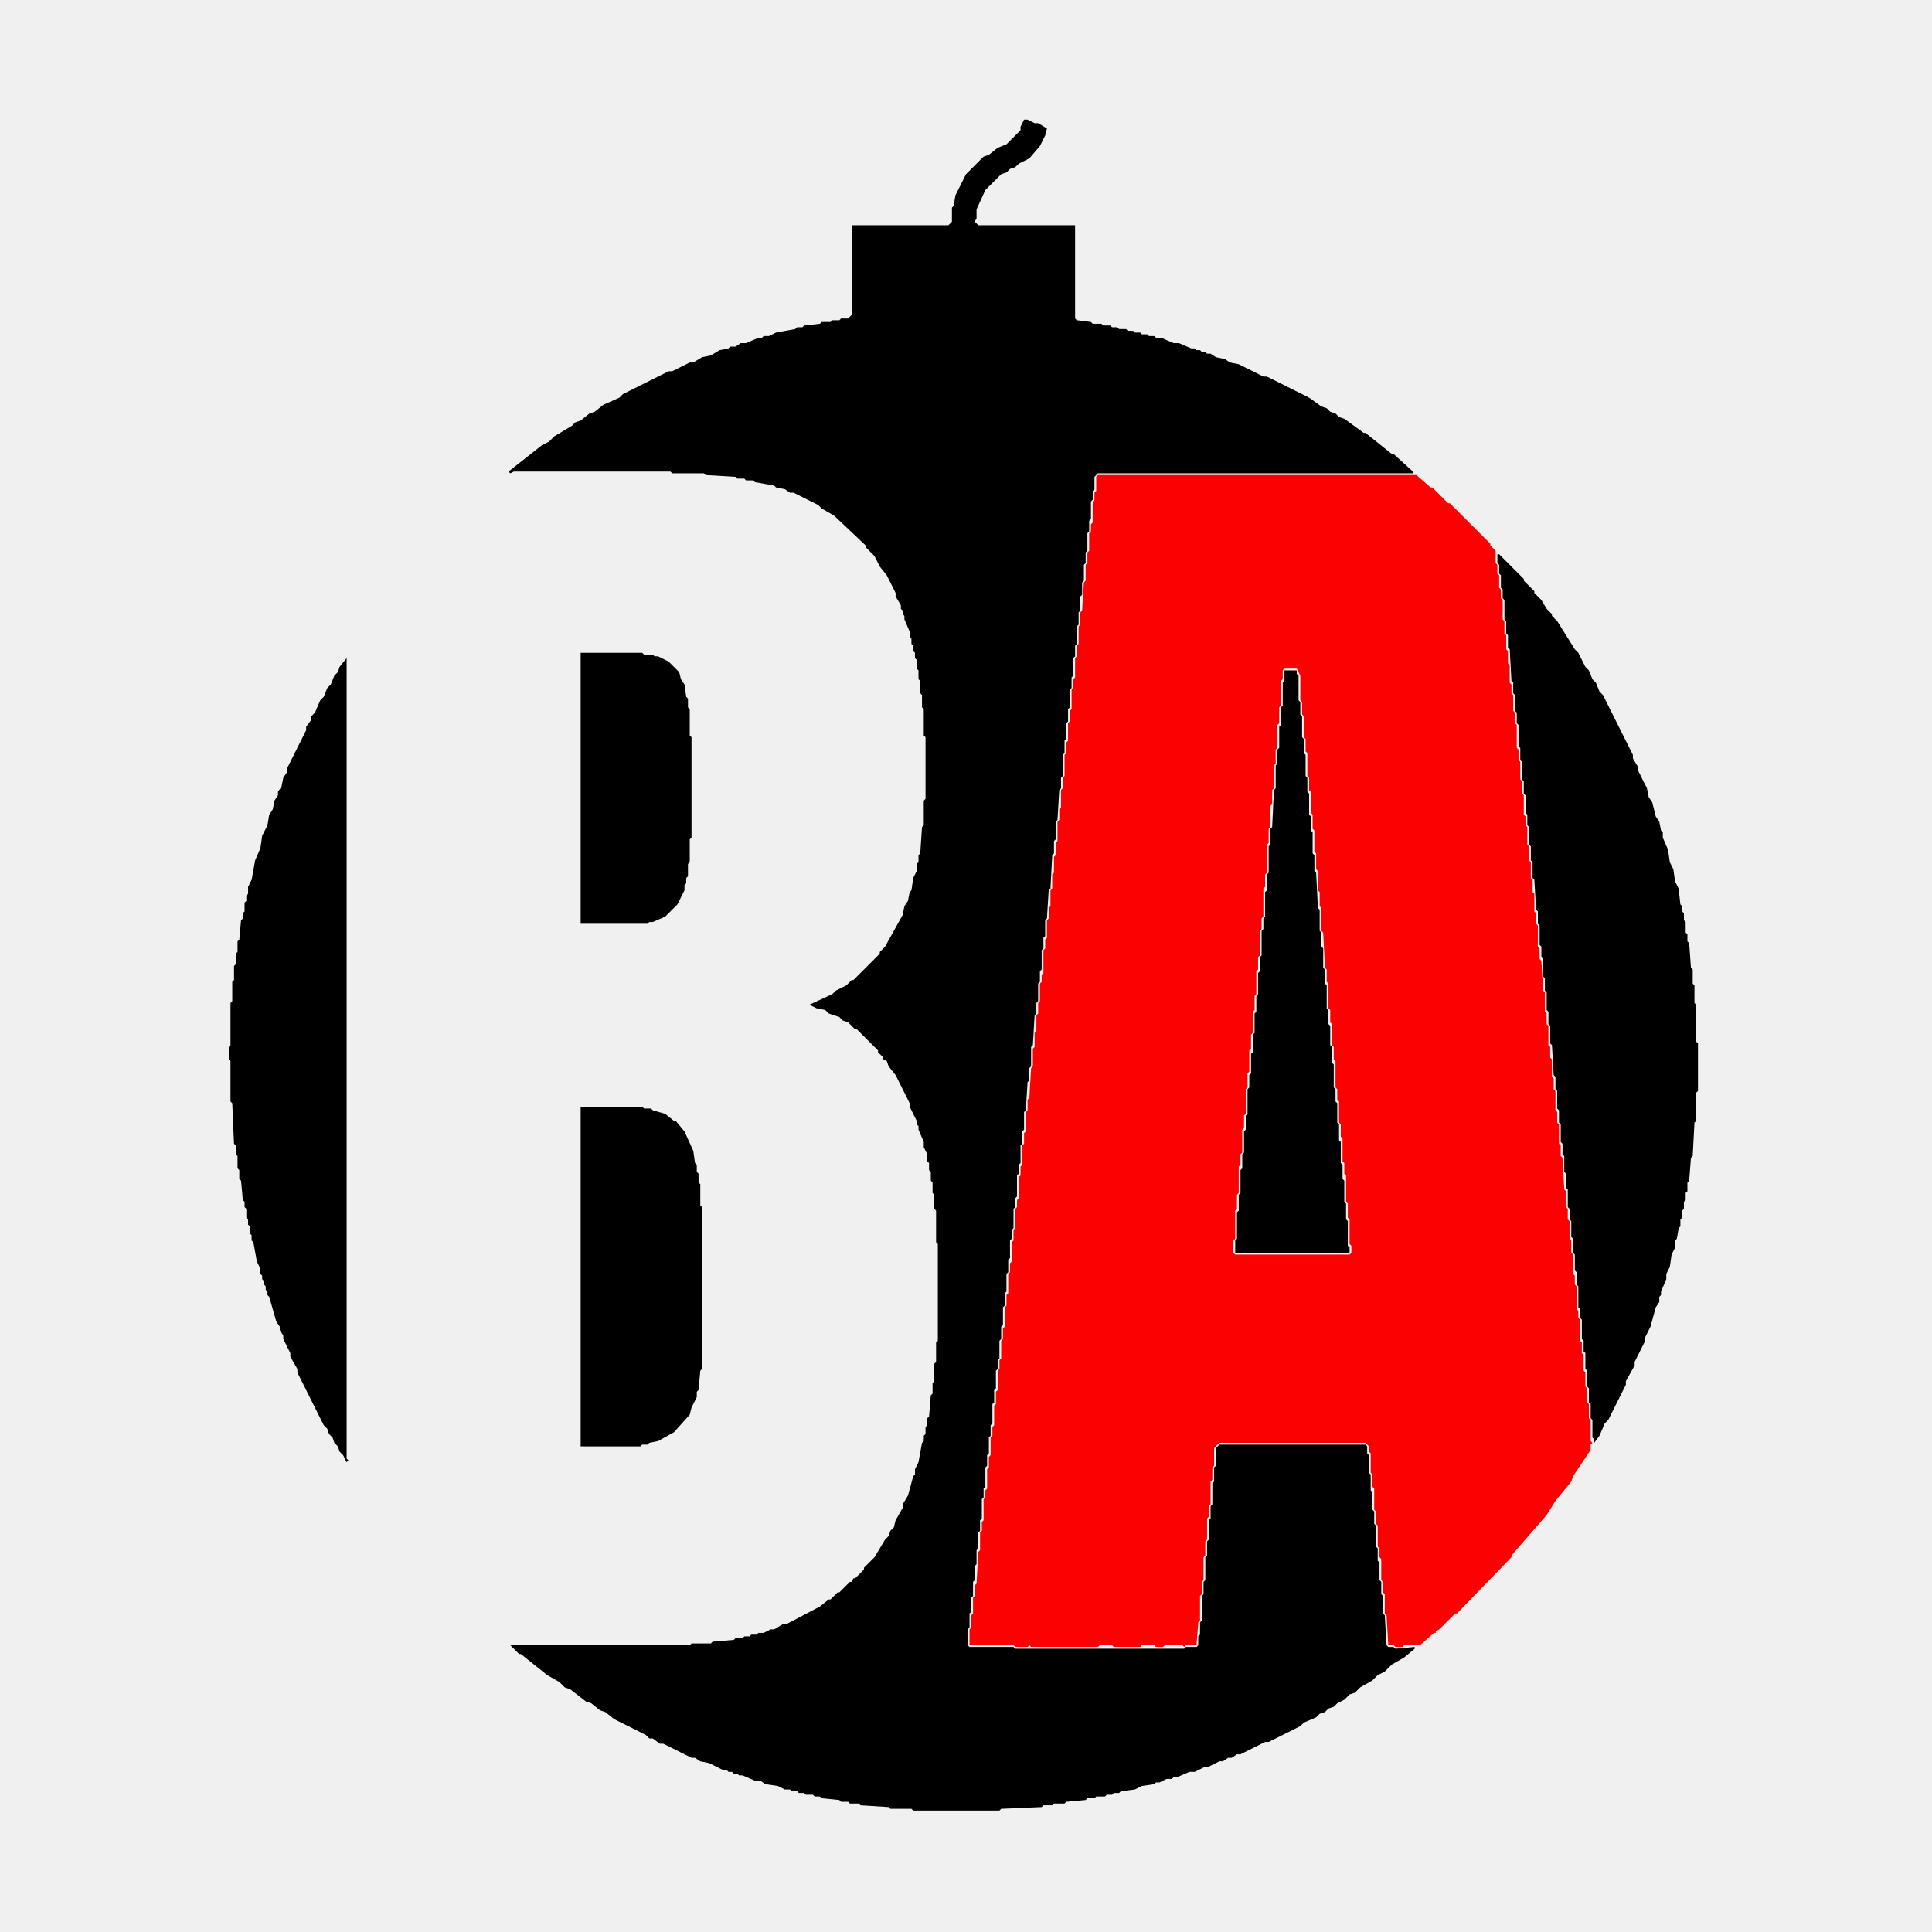
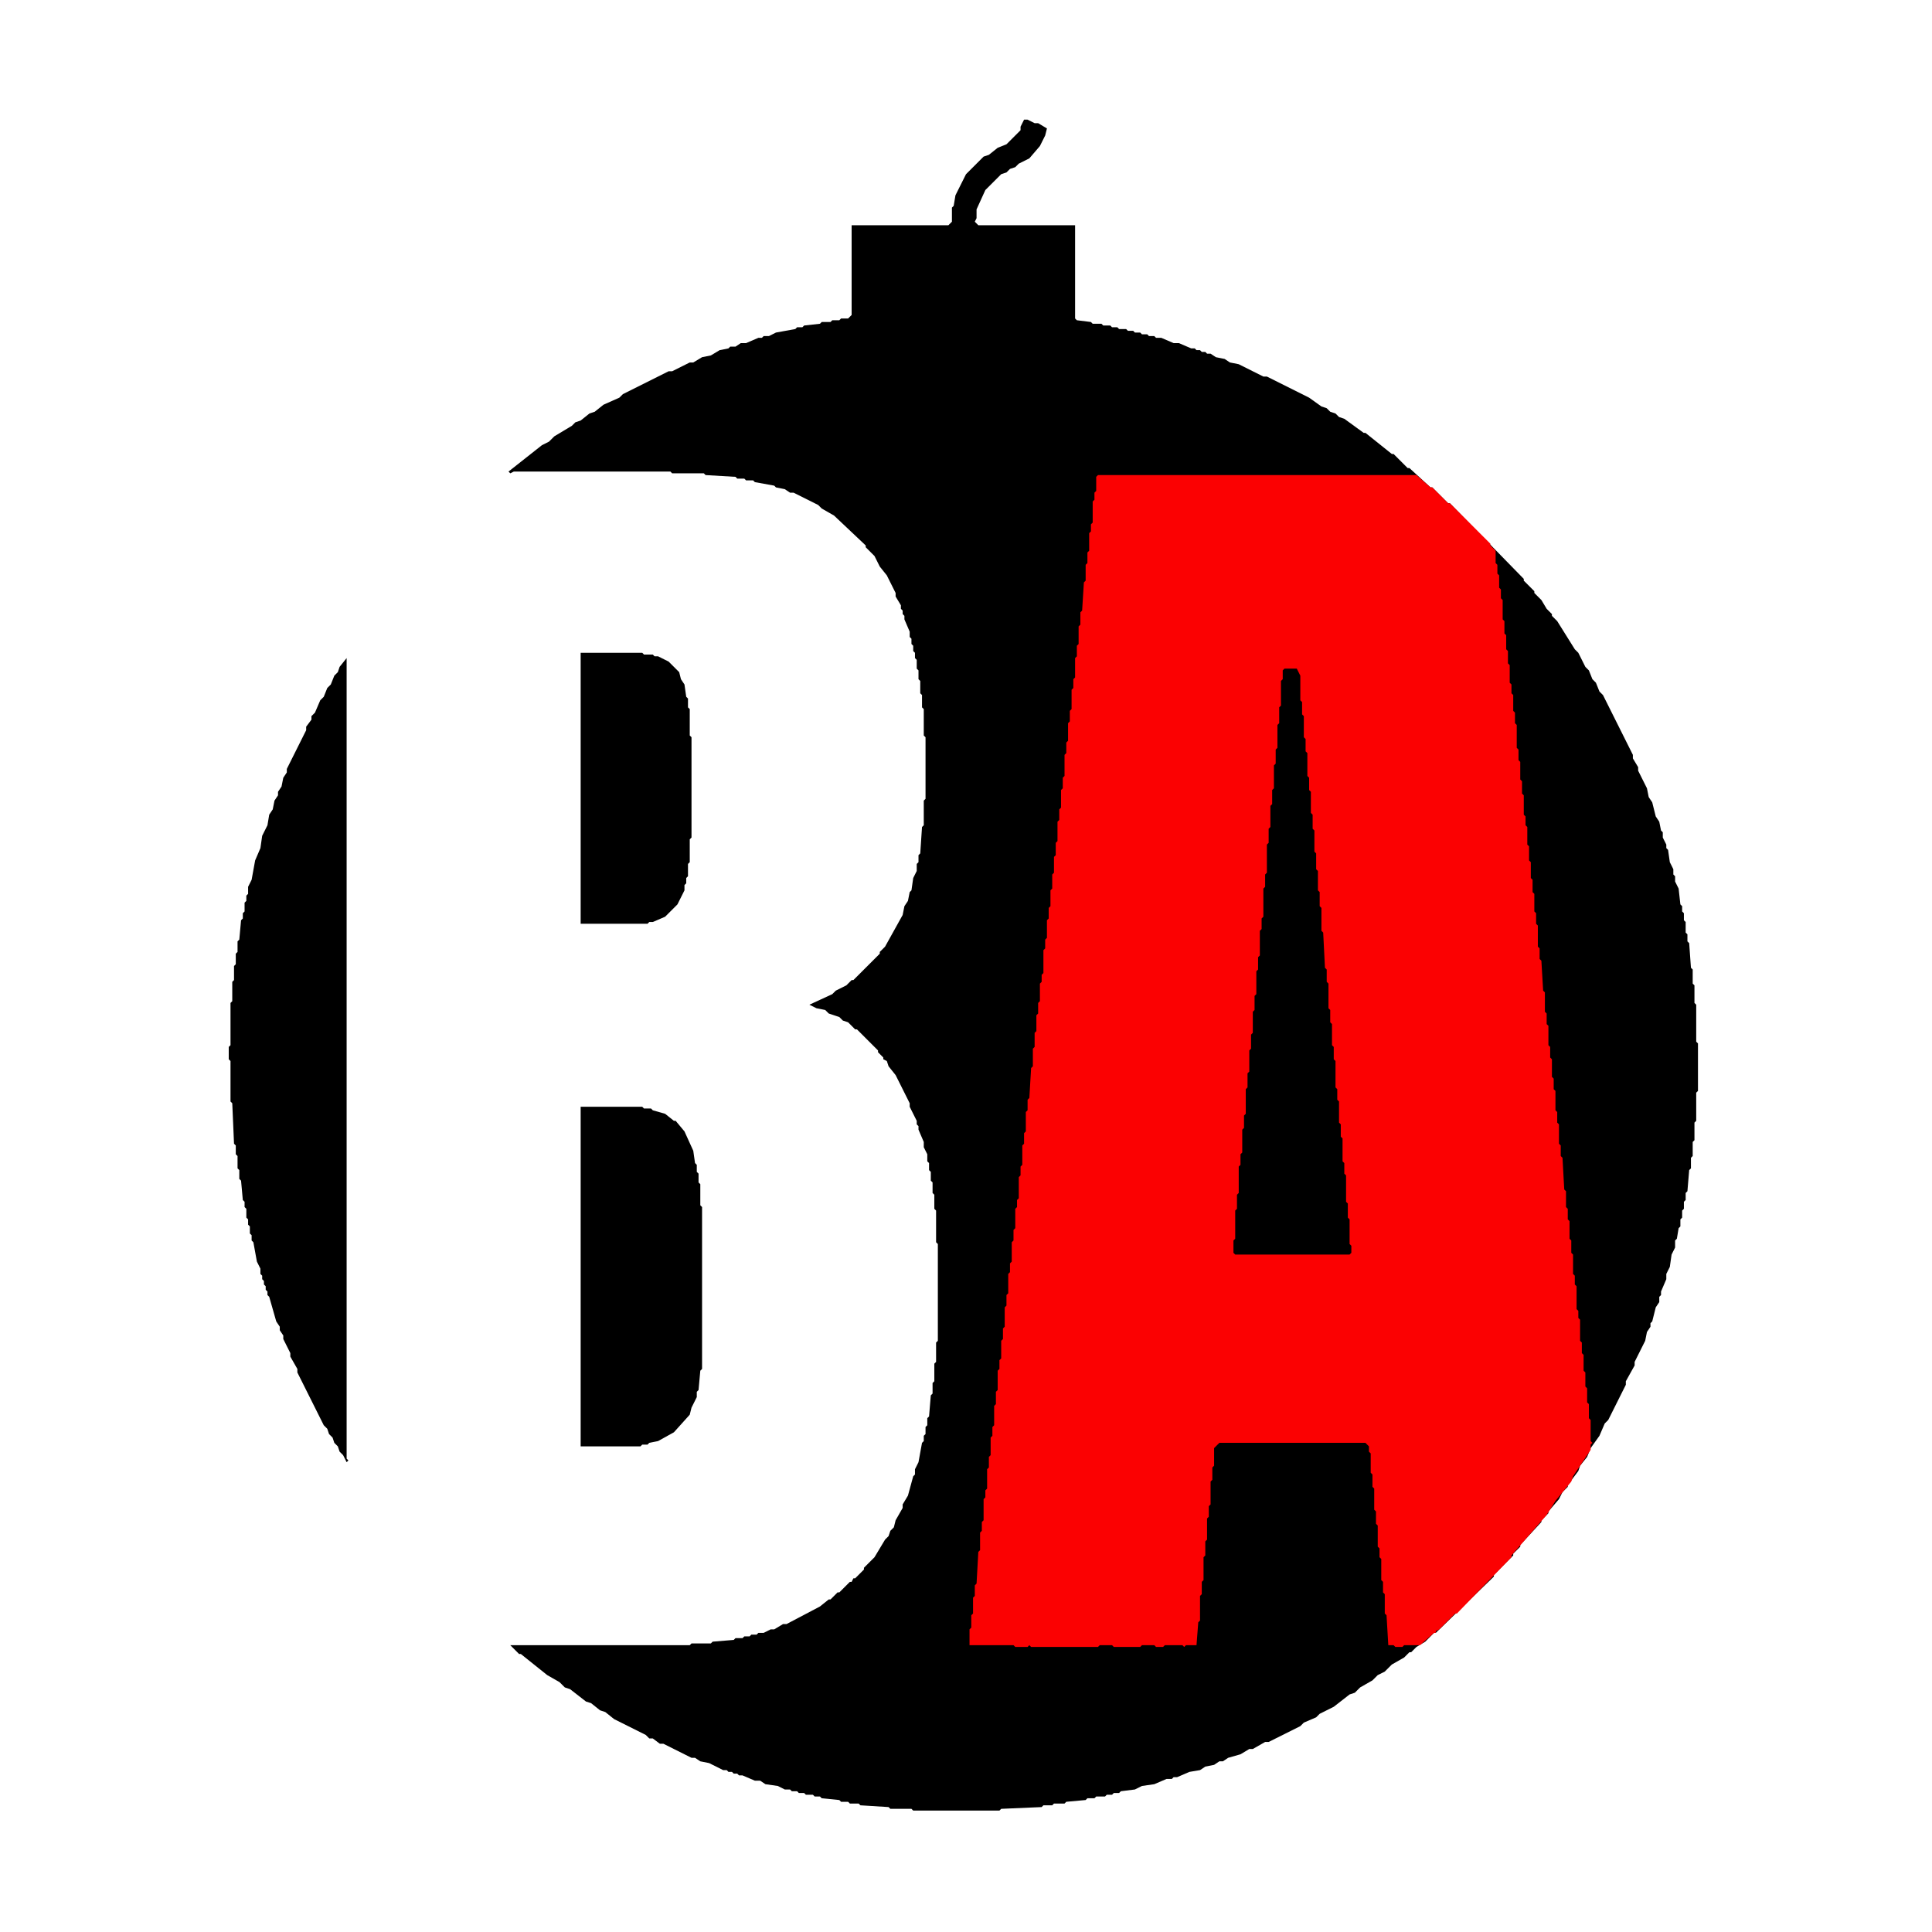
<svg xmlns="http://www.w3.org/2000/svg" viewBox="79 53 1098 1098" role="img" aria-label="BoomArt BA">
-   <style>.dark{display:none}@media (prefers-color-scheme:dark){.light{display:none}.dark{display:inline}}</style>
-   <g class="light">
-     <path d="M409,682 L409,875 L443,875 L444,874 L447,874 L448,873 L453,872 L462,867 L471,857 L472,853 L475,847 L475,844 L476,843 L477,832 L478,831 L478,739 L477,738 L477,726 L476,725 L476,720 L475,719 L475,715 L474,714 L473,707 L468,696 L463,690 L462,690 L457,686 L450,684 L449,683 L445,683 L444,682ZM809,434 L809,440 L808,441 L808,454 L807,455 L807,465 L806,466 L806,478 L805,479 L805,487 L804,488 L804,501 L803,502 L802,523 L801,524 L801,533 L800,534 L800,549 L799,550 L799,559 L798,560 L798,574 L797,575 L797,581 L796,582 L796,596 L795,597 L795,605 L794,606 L794,618 L793,619 L793,628 L792,629 L792,640 L791,641 L791,651 L790,652 L790,663 L789,664 L789,671 L788,672 L788,686 L787,687 L787,695 L786,696 L786,708 L785,709 L785,717 L784,718 L784,731 L783,732 L783,741 L782,742 L782,757 L781,758 L781,765 L846,765 L846,762 L845,761 L845,747 L844,746 L844,737 L843,736 L843,724 L842,723 L842,715 L841,714 L841,702 L840,701 L840,692 L839,691 L839,680 L838,679 L838,672 L837,671 L837,658 L836,657 L836,648 L835,647 L835,636 L834,635 L834,627 L833,626 L833,613 L832,612 L832,604 L831,603 L831,592 L830,591 L830,583 L829,582 L829,570 L828,569 L827,549 L826,548 L826,539 L825,538 L825,526 L824,525 L824,517 L823,516 L823,504 L822,503 L822,495 L821,494 L821,482 L820,481 L820,473 L819,472 L819,460 L818,459 L818,452 L817,451 L817,437 L816,436 L816,434ZM276,426 L276,427 L272,432 L271,435 L269,437 L267,442 L265,444 L263,449 L261,451 L258,458 L256,460 L256,462 L253,466 L253,468 L242,490 L242,492 L240,495 L239,500 L237,503 L237,505 L235,508 L234,513 L232,516 L231,522 L228,528 L227,535 L224,542 L222,553 L220,557 L220,561 L219,562 L219,565 L218,566 L218,571 L217,572 L217,575 L216,576 L215,587 L214,588 L214,594 L213,595 L213,601 L212,602 L212,610 L211,611 L211,622 L210,623 L210,647 L209,648 L209,655 L210,656 L210,679 L211,680 L212,703 L213,704 L213,709 L214,710 L214,717 L215,718 L215,723 L216,724 L217,735 L218,736 L218,739 L219,740 L219,745 L220,746 L220,749 L221,750 L221,754 L222,755 L222,758 L223,759 L225,770 L227,774 L227,777 L228,778 L228,780 L229,781 L229,783 L230,784 L230,786 L231,787 L231,789 L232,790 L236,804 L238,807 L238,809 L240,812 L240,814 L244,822 L244,824 L248,831 L248,833 L263,863 L265,865 L266,868 L268,870 L269,873 L271,875 L272,878 L274,880 L276,884 L277,883 L276,882ZM409,424 L409,578 L447,578 L448,577 L450,577 L457,574 L464,567 L468,559 L468,556 L469,555 L469,552 L470,551 L470,544 L471,543 L471,530 L472,529 L472,472 L471,471 L471,456 L470,455 L470,450 L469,449 L468,442 L466,439 L465,435 L459,429 L453,426 L451,426 L450,425 L445,425 L444,424ZM930,368 L930,373 L931,374 L931,379 L932,380 L932,387 L933,388 L933,393 L934,394 L934,405 L935,406 L935,413 L936,414 L936,421 L937,422 L938,440 L939,441 L939,447 L940,448 L940,457 L941,458 L941,464 L942,465 L942,477 L943,478 L943,485 L944,486 L944,496 L945,497 L945,504 L946,505 L946,515 L947,516 L947,522 L948,523 L948,533 L949,534 L949,542 L950,543 L950,552 L951,553 L952,570 L953,571 L953,578 L954,579 L954,590 L955,591 L955,597 L956,598 L956,608 L957,609 L957,616 L958,617 L958,627 L959,628 L959,635 L960,636 L960,646 L961,647 L962,664 L963,665 L963,672 L964,673 L964,683 L965,684 L965,691 L966,692 L966,702 L967,703 L967,709 L968,710 L968,719 L969,720 L969,728 L970,729 L970,739 L971,740 L971,746 L972,747 L972,756 L973,757 L973,765 L974,766 L974,775 L975,776 L975,783 L976,784 L976,796 L977,797 L977,802 L978,803 L978,814 L979,815 L979,821 L980,822 L980,831 L981,832 L981,841 L982,842 L982,850 L983,851 L983,859 L984,860 L984,870 L985,871 L985,873 L988,869 L991,862 L993,860 L1003,840 L1003,838 L1008,829 L1008,827 L1014,815 L1014,813 L1017,807 L1020,796 L1022,793 L1022,790 L1023,789 L1023,787 L1026,780 L1026,777 L1028,773 L1029,766 L1031,762 L1031,758 L1032,757 L1033,751 L1034,750 L1034,746 L1035,745 L1035,741 L1036,740 L1036,736 L1037,735 L1037,731 L1038,730 L1038,725 L1039,724 L1040,711 L1041,710 L1042,691 L1043,690 L1043,674 L1044,673 L1044,646 L1043,645 L1043,624 L1042,623 L1042,613 L1041,612 L1041,604 L1040,603 L1039,589 L1038,588 L1038,584 L1037,583 L1037,577 L1036,576 L1036,572 L1035,571 L1035,568 L1034,567 L1033,558 L1031,554 L1030,547 L1028,543 L1027,536 L1024,529 L1024,526 L1023,525 L1022,520 L1020,517 L1018,509 L1016,506 L1015,501 L1010,491 L1010,489 L1007,484 L1007,482 L990,448 L988,446 L986,441 L984,439 L982,434 L980,432 L976,424 L974,422 L964,406 L961,403 L961,402 L958,399 L955,394 L951,390 L951,389 L945,383 L945,382 L931,368ZM663,121 L661,121 L659,125 L659,127 L651,135 L646,137 L641,141 L638,142 L628,152 L622,164 L621,170 L620,171 L620,179 L618,181 L563,181 L563,232 L561,234 L557,234 L556,235 L552,235 L551,236 L546,236 L545,237 L536,238 L535,239 L532,239 L531,240 L520,242 L516,244 L513,244 L512,245 L510,245 L503,248 L500,248 L497,250 L494,250 L493,251 L488,252 L483,255 L478,256 L473,259 L471,259 L461,264 L459,264 L433,277 L431,279 L422,283 L417,287 L414,288 L409,292 L406,293 L404,295 L394,301 L391,304 L387,306 L368,321 L369,322 L371,321 L460,321 L461,322 L479,322 L480,323 L497,324 L498,325 L502,325 L503,326 L507,326 L508,327 L519,329 L520,330 L525,331 L528,333 L530,333 L544,340 L546,342 L553,346 L571,363 L571,364 L576,369 L579,375 L583,380 L588,390 L588,392 L591,397 L591,399 L592,400 L592,402 L593,403 L593,405 L596,412 L596,415 L597,416 L597,419 L598,420 L598,423 L599,424 L599,427 L600,428 L600,433 L601,434 L601,439 L602,440 L602,447 L603,448 L603,455 L604,456 L604,471 L605,472 L605,507 L604,508 L604,522 L603,523 L602,538 L601,539 L601,543 L600,544 L600,548 L598,552 L597,559 L596,560 L595,565 L593,568 L592,573 L582,591 L579,594 L579,595 L564,610 L563,610 L560,613 L554,616 L552,618 L539,624 L543,626 L548,627 L550,629 L556,631 L558,633 L561,634 L565,638 L566,638 L578,650 L578,651 L581,654 L581,655 L583,656 L584,659 L588,664 L596,680 L596,682 L600,690 L600,692 L601,693 L601,695 L604,702 L604,705 L606,709 L606,713 L607,714 L607,718 L608,719 L608,724 L609,725 L609,731 L610,732 L610,740 L611,741 L611,759 L612,760 L612,815 L611,816 L611,827 L610,828 L610,838 L609,839 L609,845 L608,846 L607,858 L606,859 L606,863 L605,864 L605,868 L604,869 L604,872 L603,873 L601,884 L599,888 L599,891 L598,892 L595,903 L592,908 L592,910 L588,917 L587,921 L585,923 L584,926 L582,928 L576,938 L570,944 L570,945 L565,950 L564,950 L563,952 L562,952 L556,958 L555,958 L551,962 L550,962 L545,966 L526,976 L524,976 L519,979 L517,979 L513,981 L510,981 L509,982 L506,982 L505,983 L502,983 L501,984 L497,984 L496,985 L484,986 L483,987 L472,987 L471,988 L369,988 L374,993 L375,993 L390,1005 L397,1009 L400,1012 L403,1013 L412,1020 L415,1021 L420,1025 L423,1026 L428,1030 L446,1039 L448,1041 L450,1041 L454,1044 L456,1044 L472,1052 L474,1052 L477,1054 L482,1055 L490,1059 L492,1059 L493,1060 L495,1060 L496,1061 L498,1061 L499,1062 L501,1062 L508,1065 L511,1065 L514,1067 L521,1068 L525,1070 L528,1070 L529,1071 L532,1071 L533,1072 L536,1072 L537,1073 L541,1073 L542,1074 L545,1074 L546,1075 L556,1076 L557,1077 L561,1077 L562,1078 L567,1078 L568,1079 L584,1080 L585,1081 L597,1081 L598,1082 L647,1082 L648,1081 L671,1080 L672,1079 L677,1079 L678,1078 L684,1078 L685,1077 L696,1076 L697,1075 L701,1075 L702,1074 L707,1074 L708,1073 L711,1073 L712,1072 L715,1072 L716,1071 L724,1070 L728,1068 L735,1067 L736,1066 L738,1066 L742,1064 L745,1064 L746,1063 L748,1063 L755,1060 L758,1060 L764,1057 L766,1057 L772,1054 L774,1054 L777,1052 L779,1052 L782,1050 L784,1050 L798,1043 L800,1043 L818,1034 L820,1032 L827,1029 L829,1027 L832,1026 L834,1024 L837,1023 L839,1021 L843,1019 L846,1016 L849,1015 L852,1012 L859,1008 L862,1005 L866,1003 L870,999 L877,995 L883,990 L883,989 L872,990 L871,989 L868,989 L867,988 L866,971 L865,970 L865,960 L864,959 L864,952 L863,951 L863,941 L862,940 L862,933 L861,932 L861,920 L860,919 L860,912 L859,911 L859,901 L858,900 L858,891 L857,890 L857,880 L856,879 L856,875 L855,874 L772,874 L770,876 L770,886 L769,887 L769,895 L768,896 L768,908 L767,909 L767,916 L766,917 L766,928 L765,929 L765,937 L764,938 L764,951 L763,952 L763,959 L762,960 L762,974 L761,975 L761,982 L760,983 L760,988 L759,989 L753,989 L752,990 L656,990 L655,989 L630,989 L629,988 L629,979 L630,978 L630,970 L631,969 L631,961 L632,960 L632,952 L633,951 L633,943 L634,942 L634,934 L635,933 L635,924 L636,923 L636,917 L637,916 L637,905 L638,904 L638,899 L639,898 L639,887 L640,886 L640,880 L641,879 L641,870 L642,869 L642,863 L643,862 L643,851 L644,850 L644,843 L645,842 L645,832 L646,831 L646,826 L647,825 L647,815 L648,814 L648,807 L649,806 L649,796 L650,795 L650,788 L651,787 L651,777 L652,776 L652,769 L653,768 L653,758 L654,757 L654,752 L655,751 L655,740 L656,739 L656,734 L657,733 L657,721 L658,720 L658,715 L659,714 L659,704 L660,703 L660,696 L661,695 L661,685 L662,684 L663,668 L664,667 L664,660 L665,659 L665,648 L666,647 L667,630 L668,629 L668,623 L669,622 L669,612 L670,611 L670,605 L671,604 L671,593 L672,592 L672,586 L673,585 L673,576 L674,575 L675,559 L676,558 L677,539 L678,538 L678,531 L679,530 L679,520 L680,519 L681,502 L682,501 L682,495 L683,494 L683,482 L684,481 L684,474 L685,473 L685,464 L686,463 L686,456 L687,455 L687,445 L688,444 L688,438 L689,437 L689,427 L690,426 L690,420 L691,419 L691,409 L692,408 L692,401 L693,400 L693,392 L694,391 L694,384 L695,383 L695,374 L696,373 L696,367 L697,366 L697,356 L698,355 L698,349 L699,348 L699,338 L700,337 L700,332 L701,331 L701,324 L703,322 L882,322 L882,321 L871,311 L870,311 L855,299 L854,299 L843,291 L840,290 L838,288 L835,287 L833,285 L830,284 L823,279 L799,267 L797,267 L783,260 L778,259 L775,257 L770,256 L767,254 L765,254 L764,253 L762,253 L761,252 L759,252 L758,251 L756,251 L749,248 L746,248 L739,245 L736,245 L735,244 L732,244 L731,243 L728,243 L727,242 L724,242 L723,241 L720,241 L719,240 L715,240 L714,239 L711,239 L710,238 L706,238 L705,237 L700,237 L699,236 L691,235 L690,234 L690,181 L635,181 L633,179 L634,177 L634,172 L639,161 L648,152 L651,151 L653,149 L656,148 L658,146 L664,143 L670,136 L673,130 L674,126 L669,123 L667,123Z" fill="#000" fill-rule="evenodd" />
-     <path d="M703,323 L702,324 L702,332 L701,333 L701,337 L700,338 L700,350 L699,351 L699,355 L698,356 L698,366 L697,367 L697,373 L696,374 L696,383 L695,384 L694,400 L693,401 L693,408 L692,409 L692,419 L691,420 L691,426 L690,427 L690,438 L689,439 L689,444 L688,445 L688,456 L687,457 L687,463 L686,464 L686,474 L685,475 L685,481 L684,482 L684,494 L683,495 L683,501 L682,502 L682,512 L681,513 L681,519 L680,520 L680,531 L679,532 L679,539 L678,540 L678,549 L677,550 L677,558 L676,559 L676,568 L675,569 L675,575 L674,576 L674,586 L673,587 L673,592 L672,593 L672,606 L671,607 L671,611 L670,612 L670,622 L669,623 L669,629 L668,630 L668,639 L667,640 L667,648 L666,649 L666,659 L665,660 L664,677 L663,678 L663,684 L662,685 L662,696 L661,697 L661,703 L660,704 L660,715 L659,716 L659,721 L658,722 L658,734 L657,735 L657,739 L656,740 L656,751 L655,752 L655,758 L654,759 L654,770 L653,771 L653,776 L652,777 L652,788 L651,789 L651,795 L650,796 L650,807 L649,808 L649,814 L648,815 L648,825 L647,826 L647,831 L646,832 L646,843 L645,844 L645,851 L644,852 L644,863 L643,864 L643,869 L642,870 L642,880 L641,881 L641,887 L640,888 L640,899 L639,900 L639,904 L638,905 L638,917 L637,918 L637,923 L636,924 L636,934 L635,935 L634,953 L633,954 L633,960 L632,961 L632,970 L631,971 L631,978 L630,979 L630,988 L655,988 L656,989 L663,989 L664,988 L665,989 L703,989 L704,988 L711,988 L712,989 L727,989 L728,988 L735,988 L736,989 L740,989 L741,988 L751,988 L752,989 L753,988 L759,988 L760,975 L761,974 L761,960 L762,959 L762,952 L763,951 L763,938 L764,937 L764,929 L765,928 L765,916 L766,915 L766,909 L767,908 L767,895 L768,894 L768,887 L769,886 L769,876 L772,873 L855,873 L857,875 L857,878 L858,879 L858,890 L859,891 L859,898 L860,899 L860,911 L861,912 L861,919 L862,920 L862,932 L863,933 L863,938 L864,939 L864,951 L865,952 L865,958 L866,959 L866,970 L867,971 L868,988 L871,988 L872,989 L876,989 L877,988 L886,988 L894,981 L895,981 L895,980 L897,979 L906,970 L907,970 L938,938 L938,937 L958,914 L963,906 L972,895 L973,892 L983,877 L983,874 L984,873 L983,872 L983,860 L982,859 L982,851 L981,850 L981,842 L980,841 L980,833 L979,832 L979,823 L978,822 L978,816 L977,815 L977,803 L976,802 L976,798 L975,797 L975,784 L974,783 L974,778 L973,777 L973,766 L972,765 L972,758 L971,757 L971,747 L970,746 L970,740 L969,739 L969,730 L968,729 L967,711 L966,710 L966,704 L965,703 L965,692 L964,691 L964,685 L963,684 L963,673 L962,672 L962,666 L961,665 L961,655 L960,654 L960,648 L959,647 L959,636 L958,635 L958,629 L957,628 L957,617 L956,616 L955,599 L954,598 L954,592 L953,591 L953,579 L952,578 L952,572 L951,571 L951,561 L950,560 L950,553 L949,552 L949,543 L948,542 L948,534 L947,533 L947,523 L946,522 L946,517 L945,516 L945,505 L944,504 L944,497 L943,496 L943,486 L942,485 L942,479 L941,478 L941,465 L940,464 L940,458 L939,457 L939,448 L938,447 L938,442 L937,441 L937,431 L936,430 L936,423 L935,422 L935,414 L934,413 L934,406 L933,405 L933,394 L932,393 L932,388 L931,387 L931,380 L930,379 L930,374 L929,373 L929,366 L926,363 L926,362 L903,339 L902,339 L893,330 L892,330 L884,323ZM809,433 L816,433 L818,437 L818,451 L819,452 L819,459 L820,460 L820,472 L821,473 L821,480 L822,481 L822,494 L823,495 L823,502 L824,503 L824,515 L825,516 L825,524 L826,525 L826,537 L827,538 L827,547 L828,548 L828,559 L829,560 L829,568 L830,569 L830,582 L831,583 L832,603 L833,604 L833,611 L834,612 L834,626 L835,627 L835,634 L836,635 L836,647 L837,648 L837,655 L838,656 L838,671 L839,672 L839,678 L840,679 L840,691 L841,692 L841,699 L842,700 L842,713 L843,714 L843,720 L844,721 L844,736 L845,737 L845,745 L846,746 L846,760 L847,761 L847,765 L846,766 L781,766 L780,765 L780,758 L781,757 L781,741 L782,740 L782,732 L783,731 L783,716 L784,715 L784,709 L785,708 L785,695 L786,694 L786,687 L787,686 L787,672 L788,671 L788,663 L789,662 L789,650 L790,649 L790,641 L791,640 L791,628 L792,627 L792,619 L793,618 L793,605 L794,604 L794,597 L795,596 L795,582 L796,581 L796,575 L797,574 L797,558 L798,557 L798,550 L799,549 L799,533 L800,532 L800,524 L801,523 L801,511 L802,510 L802,502 L803,501 L803,488 L804,487 L804,479 L805,478 L805,465 L806,464 L806,455 L807,454 L807,440 L808,439 L808,434Z" fill="#FB0102" fill-rule="evenodd" />
-   </g>
-   <g class="dark">
-     <path d="M409,682 L409,875 L443,875 L444,874 L447,874 L448,873 L453,872 L462,867 L471,857 L472,853 L475,847 L475,844 L476,843 L477,832 L478,831 L478,739 L477,738 L477,726 L476,725 L476,720 L475,719 L475,715 L474,714 L473,707 L468,696 L463,690 L462,690 L457,686 L450,684 L449,683 L445,683 L444,682ZM809,434 L809,440 L808,441 L808,454 L807,455 L807,465 L806,466 L806,478 L805,479 L805,487 L804,488 L804,501 L803,502 L802,523 L801,524 L801,533 L800,534 L800,549 L799,550 L799,559 L798,560 L798,574 L797,575 L797,581 L796,582 L796,596 L795,597 L795,605 L794,606 L794,618 L793,619 L793,628 L792,629 L792,640 L791,641 L791,651 L790,652 L790,663 L789,664 L789,671 L788,672 L788,686 L787,687 L787,695 L786,696 L786,708 L785,709 L785,717 L784,718 L784,731 L783,732 L783,741 L782,742 L782,757 L781,758 L781,765 L846,765 L846,762 L845,761 L845,747 L844,746 L844,737 L843,736 L843,724 L842,723 L842,715 L841,714 L841,702 L840,701 L840,692 L839,691 L839,680 L838,679 L838,672 L837,671 L837,658 L836,657 L836,648 L835,647 L835,636 L834,635 L834,627 L833,626 L833,613 L832,612 L832,604 L831,603 L831,592 L830,591 L830,583 L829,582 L829,570 L828,569 L827,549 L826,548 L826,539 L825,538 L825,526 L824,525 L824,517 L823,516 L823,504 L822,503 L822,495 L821,494 L821,482 L820,481 L820,473 L819,472 L819,460 L818,459 L818,452 L817,451 L817,437 L816,436 L816,434ZM276,426 L276,427 L272,432 L271,435 L269,437 L267,442 L265,444 L263,449 L261,451 L258,458 L256,460 L256,462 L253,466 L253,468 L242,490 L242,492 L240,495 L239,500 L237,503 L237,505 L235,508 L234,513 L232,516 L231,522 L228,528 L227,535 L224,542 L222,553 L220,557 L220,561 L219,562 L219,565 L218,566 L218,571 L217,572 L217,575 L216,576 L215,587 L214,588 L214,594 L213,595 L213,601 L212,602 L212,610 L211,611 L211,622 L210,623 L210,647 L209,648 L209,655 L210,656 L210,679 L211,680 L212,703 L213,704 L213,709 L214,710 L214,717 L215,718 L215,723 L216,724 L217,735 L218,736 L218,739 L219,740 L219,745 L220,746 L220,749 L221,750 L221,754 L222,755 L222,758 L223,759 L225,770 L227,774 L227,777 L228,778 L228,780 L229,781 L229,783 L230,784 L230,786 L231,787 L231,789 L232,790 L236,804 L238,807 L238,809 L240,812 L240,814 L244,822 L244,824 L248,831 L248,833 L263,863 L265,865 L266,868 L268,870 L269,873 L271,875 L272,878 L274,880 L276,884 L277,883 L276,882ZM409,424 L409,578 L447,578 L448,577 L450,577 L457,574 L464,567 L468,559 L468,556 L469,555 L469,552 L470,551 L470,544 L471,543 L471,530 L472,529 L472,472 L471,471 L471,456 L470,455 L470,450 L469,449 L468,442 L466,439 L465,435 L459,429 L453,426 L451,426 L450,425 L445,425 L444,424ZM930,368 L930,373 L931,374 L931,379 L932,380 L932,387 L933,388 L933,393 L934,394 L934,405 L935,406 L935,413 L936,414 L936,421 L937,422 L938,440 L939,441 L939,447 L940,448 L940,457 L941,458 L941,464 L942,465 L942,477 L943,478 L943,485 L944,486 L944,496 L945,497 L945,504 L946,505 L946,515 L947,516 L947,522 L948,523 L948,533 L949,534 L949,542 L950,543 L950,552 L951,553 L952,570 L953,571 L953,578 L954,579 L954,590 L955,591 L955,597 L956,598 L956,608 L957,609 L957,616 L958,617 L958,627 L959,628 L959,635 L960,636 L960,646 L961,647 L962,664 L963,665 L963,672 L964,673 L964,683 L965,684 L965,691 L966,692 L966,702 L967,703 L967,709 L968,710 L968,719 L969,720 L969,728 L970,729 L970,739 L971,740 L971,746 L972,747 L972,756 L973,757 L973,765 L974,766 L974,775 L975,776 L975,783 L976,784 L976,796 L977,797 L977,802 L978,803 L978,814 L979,815 L979,821 L980,822 L980,831 L981,832 L981,841 L982,842 L982,850 L983,851 L983,859 L984,860 L984,870 L985,871 L985,873 L988,869 L991,862 L993,860 L1003,840 L1003,838 L1008,829 L1008,827 L1014,815 L1014,813 L1017,807 L1020,796 L1022,793 L1022,790 L1023,789 L1023,787 L1026,780 L1026,777 L1028,773 L1029,766 L1031,762 L1031,758 L1032,757 L1033,751 L1034,750 L1034,746 L1035,745 L1035,741 L1036,740 L1036,736 L1037,735 L1037,731 L1038,730 L1038,725 L1039,724 L1040,711 L1041,710 L1042,691 L1043,690 L1043,674 L1044,673 L1044,646 L1043,645 L1043,624 L1042,623 L1042,613 L1041,612 L1041,604 L1040,603 L1039,589 L1038,588 L1038,584 L1037,583 L1037,577 L1036,576 L1036,572 L1035,571 L1035,568 L1034,567 L1033,558 L1031,554 L1030,547 L1028,543 L1027,536 L1024,529 L1024,526 L1023,525 L1022,520 L1020,517 L1018,509 L1016,506 L1015,501 L1010,491 L1010,489 L1007,484 L1007,482 L990,448 L988,446 L986,441 L984,439 L982,434 L980,432 L976,424 L974,422 L964,406 L961,403 L961,402 L958,399 L955,394 L951,390 L951,389 L945,383 L945,382 L931,368ZM663,121 L661,121 L659,125 L659,127 L651,135 L646,137 L641,141 L638,142 L628,152 L622,164 L621,170 L620,171 L620,179 L618,181 L563,181 L563,232 L561,234 L557,234 L556,235 L552,235 L551,236 L546,236 L545,237 L536,238 L535,239 L532,239 L531,240 L520,242 L516,244 L513,244 L512,245 L510,245 L503,248 L500,248 L497,250 L494,250 L493,251 L488,252 L483,255 L478,256 L473,259 L471,259 L461,264 L459,264 L433,277 L431,279 L422,283 L417,287 L414,288 L409,292 L406,293 L404,295 L394,301 L391,304 L387,306 L368,321 L369,322 L371,321 L460,321 L461,322 L479,322 L480,323 L497,324 L498,325 L502,325 L503,326 L507,326 L508,327 L519,329 L520,330 L525,331 L528,333 L530,333 L544,340 L546,342 L553,346 L571,363 L571,364 L576,369 L579,375 L583,380 L588,390 L588,392 L591,397 L591,399 L592,400 L592,402 L593,403 L593,405 L596,412 L596,415 L597,416 L597,419 L598,420 L598,423 L599,424 L599,427 L600,428 L600,433 L601,434 L601,439 L602,440 L602,447 L603,448 L603,455 L604,456 L604,471 L605,472 L605,507 L604,508 L604,522 L603,523 L602,538 L601,539 L601,543 L600,544 L600,548 L598,552 L597,559 L596,560 L595,565 L593,568 L592,573 L582,591 L579,594 L579,595 L564,610 L563,610 L560,613 L554,616 L552,618 L539,624 L543,626 L548,627 L550,629 L556,631 L558,633 L561,634 L565,638 L566,638 L578,650 L578,651 L581,654 L581,655 L583,656 L584,659 L588,664 L596,680 L596,682 L600,690 L600,692 L601,693 L601,695 L604,702 L604,705 L606,709 L606,713 L607,714 L607,718 L608,719 L608,724 L609,725 L609,731 L610,732 L610,740 L611,741 L611,759 L612,760 L612,815 L611,816 L611,827 L610,828 L610,838 L609,839 L609,845 L608,846 L607,858 L606,859 L606,863 L605,864 L605,868 L604,869 L604,872 L603,873 L601,884 L599,888 L599,891 L598,892 L595,903 L592,908 L592,910 L588,917 L587,921 L585,923 L584,926 L582,928 L576,938 L570,944 L570,945 L565,950 L564,950 L563,952 L562,952 L556,958 L555,958 L551,962 L550,962 L545,966 L526,976 L524,976 L519,979 L517,979 L513,981 L510,981 L509,982 L506,982 L505,983 L502,983 L501,984 L497,984 L496,985 L484,986 L483,987 L472,987 L471,988 L369,988 L374,993 L375,993 L390,1005 L397,1009 L400,1012 L403,1013 L412,1020 L415,1021 L420,1025 L423,1026 L428,1030 L446,1039 L448,1041 L450,1041 L454,1044 L456,1044 L472,1052 L474,1052 L477,1054 L482,1055 L490,1059 L492,1059 L493,1060 L495,1060 L496,1061 L498,1061 L499,1062 L501,1062 L508,1065 L511,1065 L514,1067 L521,1068 L525,1070 L528,1070 L529,1071 L532,1071 L533,1072 L536,1072 L537,1073 L541,1073 L542,1074 L545,1074 L546,1075 L556,1076 L557,1077 L561,1077 L562,1078 L567,1078 L568,1079 L584,1080 L585,1081 L597,1081 L598,1082 L647,1082 L648,1081 L671,1080 L672,1079 L677,1079 L678,1078 L684,1078 L685,1077 L696,1076 L697,1075 L701,1075 L702,1074 L707,1074 L708,1073 L711,1073 L712,1072 L715,1072 L716,1071 L724,1070 L728,1068 L735,1067 L736,1066 L738,1066 L742,1064 L745,1064 L746,1063 L748,1063 L755,1060 L758,1060 L764,1057 L766,1057 L772,1054 L774,1054 L777,1052 L779,1052 L782,1050 L784,1050 L798,1043 L800,1043 L818,1034 L820,1032 L827,1029 L829,1027 L832,1026 L834,1024 L837,1023 L839,1021 L843,1019 L846,1016 L849,1015 L852,1012 L859,1008 L862,1005 L866,1003 L870,999 L877,995 L883,990 L883,989 L872,990 L871,989 L868,989 L867,988 L866,971 L865,970 L865,960 L864,959 L864,952 L863,951 L863,941 L862,940 L862,933 L861,932 L861,920 L860,919 L860,912 L859,911 L859,901 L858,900 L858,891 L857,890 L857,880 L856,879 L856,875 L855,874 L772,874 L770,876 L770,886 L769,887 L769,895 L768,896 L768,908 L767,909 L767,916 L766,917 L766,928 L765,929 L765,937 L764,938 L764,951 L763,952 L763,959 L762,960 L762,974 L761,975 L761,982 L760,983 L760,988 L759,989 L753,989 L752,990 L656,990 L655,989 L630,989 L629,988 L629,979 L630,978 L630,970 L631,969 L631,961 L632,960 L632,952 L633,951 L633,943 L634,942 L634,934 L635,933 L635,924 L636,923 L636,917 L637,916 L637,905 L638,904 L638,899 L639,898 L639,887 L640,886 L640,880 L641,879 L641,870 L642,869 L642,863 L643,862 L643,851 L644,850 L644,843 L645,842 L645,832 L646,831 L646,826 L647,825 L647,815 L648,814 L648,807 L649,806 L649,796 L650,795 L650,788 L651,787 L651,777 L652,776 L652,769 L653,768 L653,758 L654,757 L654,752 L655,751 L655,740 L656,739 L656,734 L657,733 L657,721 L658,720 L658,715 L659,714 L659,704 L660,703 L660,696 L661,695 L661,685 L662,684 L663,668 L664,667 L664,660 L665,659 L665,648 L666,647 L667,630 L668,629 L668,623 L669,622 L669,612 L670,611 L670,605 L671,604 L671,593 L672,592 L672,586 L673,585 L673,576 L674,575 L675,559 L676,558 L677,539 L678,538 L678,531 L679,530 L679,520 L680,519 L681,502 L682,501 L682,495 L683,494 L683,482 L684,481 L684,474 L685,473 L685,464 L686,463 L686,456 L687,455 L687,445 L688,444 L688,438 L689,437 L689,427 L690,426 L690,420 L691,419 L691,409 L692,408 L692,401 L693,400 L693,392 L694,391 L694,384 L695,383 L695,374 L696,373 L696,367 L697,366 L697,356 L698,355 L698,349 L699,348 L699,338 L700,337 L700,332 L701,331 L701,324 L703,322 L882,322 L882,321 L871,311 L870,311 L855,299 L854,299 L843,291 L840,290 L838,288 L835,287 L833,285 L830,284 L823,279 L799,267 L797,267 L783,260 L778,259 L775,257 L770,256 L767,254 L765,254 L764,253 L762,253 L761,252 L759,252 L758,251 L756,251 L749,248 L746,248 L739,245 L736,245 L735,244 L732,244 L731,243 L728,243 L727,242 L724,242 L723,241 L720,241 L719,240 L715,240 L714,239 L711,239 L710,238 L706,238 L705,237 L700,237 L699,236 L691,235 L690,234 L690,181 L635,181 L633,179 L634,177 L634,172 L639,161 L648,152 L651,151 L653,149 L656,148 L658,146 L664,143 L670,136 L673,130 L674,126 L669,123 L667,123Z" fill="#FFF" fill-rule="evenodd" />
-     <path d="M703,323 L702,324 L702,332 L701,333 L701,337 L700,338 L700,350 L699,351 L699,355 L698,356 L698,366 L697,367 L697,373 L696,374 L696,383 L695,384 L694,400 L693,401 L693,408 L692,409 L692,419 L691,420 L691,426 L690,427 L690,438 L689,439 L689,444 L688,445 L688,456 L687,457 L687,463 L686,464 L686,474 L685,475 L685,481 L684,482 L684,494 L683,495 L683,501 L682,502 L682,512 L681,513 L681,519 L680,520 L680,531 L679,532 L679,539 L678,540 L678,549 L677,550 L677,558 L676,559 L676,568 L675,569 L675,575 L674,576 L674,586 L673,587 L673,592 L672,593 L672,606 L671,607 L671,611 L670,612 L670,622 L669,623 L669,629 L668,630 L668,639 L667,640 L667,648 L666,649 L666,659 L665,660 L664,677 L663,678 L663,684 L662,685 L662,696 L661,697 L661,703 L660,704 L660,715 L659,716 L659,721 L658,722 L658,734 L657,735 L657,739 L656,740 L656,751 L655,752 L655,758 L654,759 L654,770 L653,771 L653,776 L652,777 L652,788 L651,789 L651,795 L650,796 L650,807 L649,808 L649,814 L648,815 L648,825 L647,826 L647,831 L646,832 L646,843 L645,844 L645,851 L644,852 L644,863 L643,864 L643,869 L642,870 L642,880 L641,881 L641,887 L640,888 L640,899 L639,900 L639,904 L638,905 L638,917 L637,918 L637,923 L636,924 L636,934 L635,935 L634,953 L633,954 L633,960 L632,961 L632,970 L631,971 L631,978 L630,979 L630,988 L655,988 L656,989 L663,989 L664,988 L665,989 L703,989 L704,988 L711,988 L712,989 L727,989 L728,988 L735,988 L736,989 L740,989 L741,988 L751,988 L752,989 L753,988 L759,988 L760,975 L761,974 L761,960 L762,959 L762,952 L763,951 L763,938 L764,937 L764,929 L765,928 L765,916 L766,915 L766,909 L767,908 L767,895 L768,894 L768,887 L769,886 L769,876 L772,873 L855,873 L857,875 L857,878 L858,879 L858,890 L859,891 L859,898 L860,899 L860,911 L861,912 L861,919 L862,920 L862,932 L863,933 L863,938 L864,939 L864,951 L865,952 L865,958 L866,959 L866,970 L867,971 L868,988 L871,988 L872,989 L876,989 L877,988 L886,988 L894,981 L895,981 L895,980 L897,979 L906,970 L907,970 L938,938 L938,937 L958,914 L963,906 L972,895 L973,892 L983,877 L983,874 L984,873 L983,872 L983,860 L982,859 L982,851 L981,850 L981,842 L980,841 L980,833 L979,832 L979,823 L978,822 L978,816 L977,815 L977,803 L976,802 L976,798 L975,797 L975,784 L974,783 L974,778 L973,777 L973,766 L972,765 L972,758 L971,757 L971,747 L970,746 L970,740 L969,739 L969,730 L968,729 L967,711 L966,710 L966,704 L965,703 L965,692 L964,691 L964,685 L963,684 L963,673 L962,672 L962,666 L961,665 L961,655 L960,654 L960,648 L959,647 L959,636 L958,635 L958,629 L957,628 L957,617 L956,616 L955,599 L954,598 L954,592 L953,591 L953,579 L952,578 L952,572 L951,571 L951,561 L950,560 L950,553 L949,552 L949,543 L948,542 L948,534 L947,533 L947,523 L946,522 L946,517 L945,516 L945,505 L944,504 L944,497 L943,496 L943,486 L942,485 L942,479 L941,478 L941,465 L940,464 L940,458 L939,457 L939,448 L938,447 L938,442 L937,441 L937,431 L936,430 L936,423 L935,422 L935,414 L934,413 L934,406 L933,405 L933,394 L932,393 L932,388 L931,387 L931,380 L930,379 L930,374 L929,373 L929,366 L926,363 L926,362 L903,339 L902,339 L893,330 L892,330 L884,323ZM809,433 L816,433 L818,437 L818,451 L819,452 L819,459 L820,460 L820,472 L821,473 L821,480 L822,481 L822,494 L823,495 L823,502 L824,503 L824,515 L825,516 L825,524 L826,525 L826,537 L827,538 L827,547 L828,548 L828,559 L829,560 L829,568 L830,569 L830,582 L831,583 L832,603 L833,604 L833,611 L834,612 L834,626 L835,627 L835,634 L836,635 L836,647 L837,648 L837,655 L838,656 L838,671 L839,672 L839,678 L840,679 L840,691 L841,692 L841,699 L842,700 L842,713 L843,714 L843,720 L844,721 L844,736 L845,737 L845,745 L846,746 L846,760 L847,761 L847,765 L846,766 L781,766 L780,765 L780,758 L781,757 L781,741 L782,740 L782,732 L783,731 L783,716 L784,715 L784,709 L785,708 L785,695 L786,694 L786,687 L787,686 L787,672 L788,671 L788,663 L789,662 L789,650 L790,649 L790,641 L791,640 L791,628 L792,627 L792,619 L793,618 L793,605 L794,604 L794,597 L795,596 L795,582 L796,581 L796,575 L797,574 L797,558 L798,557 L798,550 L799,549 L799,533 L800,532 L800,524 L801,523 L801,511 L802,510 L802,502 L803,501 L803,488 L804,487 L804,479 L805,478 L805,465 L806,464 L806,455 L807,454 L807,440 L808,439 L808,434Z" fill="#FB0102" fill-rule="evenodd" />
-   </g>
+   <rect x="79" y="53" width="1098" height="1098" fill="#FFF" />
+   <path d="M409,682L409,875L443,875L444,874L447,874L448,873L453,872L462,867L471,857L472,853L475,847L475,844L476,843L477,832L478,831L478,739L477,738L477,726L476,725L476,720L475,719L475,715L474,714L473,707L468,696L463,690L462,690L457,686L450,684L449,683L445,683L444,682ZM276,426L276,427L272,432L271,435L269,437L267,442L265,444L263,449L261,451L258,458L256,460L256,462L253,466L253,468L242,490L242,492L240,495L239,500L237,503L237,505L235,508L234,513L232,516L231,522L228,528L227,535L224,542L222,553L220,557L220,561L219,562L219,565L218,566L218,571L217,572L217,575L216,576L215,587L214,588L214,594L213,595L213,601L212,602L212,610L211,611L211,622L210,623L210,647L209,648L209,655L210,656L210,679L211,680L212,703L213,704L213,709L214,710L214,717L215,718L215,723L216,724L217,735L218,736L218,739L219,740L219,745L220,746L220,749L221,750L221,754L222,755L222,758L223,759L225,770L227,774L227,777L228,778L228,780L229,781L229,783L230,784L230,786L231,787L231,789L232,790L236,804L238,807L238,809L240,812L240,814L244,822L244,824L248,831L248,833L263,863L265,865L266,868L268,870L269,873L271,875L272,878L274,880L276,884L277,883L276,882ZM409,424L409,578L447,578L448,577L450,577L457,574L464,567L468,559L468,556L469,555L469,552L470,551L470,544L471,543L471,530L472,529L472,472L471,471L471,456L470,455L470,450L469,449L468,442L466,439L465,435L459,429L453,426L451,426L450,425L445,425L444,424ZM663,121L661,121L659,125L659,127L651,135L646,137L641,141L638,142L628,152L622,164L621,170L620,171L620,179L618,181L563,181L563,232L561,234L557,234L556,235L552,235L551,236L546,236L545,237L536,238L535,239L532,239L531,240L520,242L516,244L513,244L512,245L510,245L503,248L500,248L497,250L494,250L493,251L488,252L483,255L478,256L473,259L471,259L461,264L459,264L433,277L431,279L422,283L417,287L414,288L409,292L406,293L404,295L394,301L391,304L387,306L368,321L369,322L371,321L460,321L461,322L479,322L480,323L497,324L498,325L502,325L503,326L507,326L508,327L519,329L520,330L525,331L528,333L530,333L544,340L546,342L553,346L571,363L571,364L576,369L579,375L583,380L588,390L588,392L591,397L591,399L592,400L592,402L593,403L593,405L596,412L596,415L597,416L597,419L598,420L598,423L599,424L599,427L600,428L600,433L601,434L601,439L602,440L602,447L603,448L603,455L604,456L604,471L605,472L605,507L604,508L604,522L603,523L602,538L601,539L601,543L600,544L600,548L598,552L597,559L596,560L595,565L593,568L592,573L582,591L579,594L579,595L564,610L563,610L560,613L554,616L552,618L539,624L543,626L548,627L550,629L556,631L558,633L561,634L565,638L566,638L578,650L578,651L581,654L581,655L583,656L584,659L588,664L596,680L596,682L600,690L600,692L601,693L601,695L604,702L604,705L606,709L606,713L607,714L607,718L608,719L608,724L609,725L609,731L610,732L610,740L611,741L611,759L612,760L612,815L611,816L611,827L610,828L610,838L609,839L609,845L608,846L607,858L606,859L606,863L605,864L605,868L604,869L604,872L603,873L601,884L599,888L599,891L598,892L595,903L592,908L592,910L588,917L587,921L585,923L584,926L582,928L576,938L570,944L570,945L565,950L564,950L563,952L562,952L556,958L555,958L551,962L550,962L545,966L526,976L524,976L519,979L517,979L513,981L510,981L509,982L506,982L505,983L502,983L501,984L497,984L496,985L484,986L483,987L472,987L471,988L369,988L374,993L375,993L390,1005L397,1009L400,1012L403,1013L412,1020L415,1021L420,1025L423,1026L428,1030L446,1039L448,1041L450,1041L454,1044L456,1044L472,1052L474,1052L477,1054L482,1055L490,1059L492,1059L493,1060L495,1060L496,1061L498,1061L499,1062L501,1062L508,1065L511,1065L514,1067L521,1068L525,1070L528,1070L529,1071L532,1071L533,1072L536,1072L537,1073L541,1073L542,1074L545,1074L546,1075L556,1076L557,1077L561,1077L562,1078L567,1078L568,1079L584,1080L585,1081L597,1081L598,1082L647,1082L648,1081L671,1080L672,1079L677,1079L678,1078L684,1078L685,1077L696,1076L697,1075L701,1075L702,1074L707,1074L708,1073L711,1073L712,1072L715,1072L716,1071L724,1070L728,1068L735,1067L742,1064L745,1064L746,1063L748,1063L755,1060L761,1059L764,1057L769,1056L772,1054L774,1054L777,1052L784,1050L789,1047L791,1047L798,1043L800,1043L818,1034L820,1032L827,1029L829,1027L837,1023L846,1016L849,1015L852,1012L859,1008L862,1005L866,1003L870,999L877,995L880,992L881,992L884,989L889,986L894,981L895,981L928,949L928,948L939,937L939,936L943,932L943,931L955,918L955,917L959,913L959,912L965,905L967,901L970,898L970,897L976,889L977,886L981,881L983,876L988,869L991,862L993,860L1003,840L1003,838L1008,829L1008,827L1014,815L1015,810L1017,807L1017,805L1018,804L1020,796L1022,793L1022,790L1023,789L1023,787L1026,780L1026,777L1028,773L1029,766L1031,762L1031,758L1032,757L1033,751L1034,750L1034,746L1035,745L1035,741L1036,740L1036,736L1037,735L1037,731L1038,730L1039,718L1040,717L1040,711L1041,710L1041,702L1042,701L1042,691L1043,690L1043,674L1044,673L1044,646L1043,645L1043,624L1042,623L1042,613L1041,612L1041,604L1040,603L1039,589L1038,588L1038,584L1037,583L1037,577L1036,576L1036,572L1035,571L1035,568L1034,567L1033,558L1031,554L1031,551L1030,550L1030,547L1028,543L1027,536L1026,535L1026,533L1024,529L1024,526L1023,525L1022,520L1020,517L1018,509L1016,506L1015,501L1010,491L1010,489L1007,484L1007,482L990,448L988,446L986,441L984,439L982,434L980,432L976,424L974,422L964,406L961,403L961,402L958,399L955,394L951,390L951,389L945,383L945,382L903,339L902,339L893,330L892,330L880,319L879,319L871,311L870,311L855,299L854,299L843,291L840,290L838,288L835,287L833,285L830,284L823,279L799,267L797,267L783,260L778,259L775,257L770,256L767,254L765,254L764,253L762,253L761,252L759,252L758,251L756,251L749,248L746,248L739,245L736,245L735,244L732,244L731,243L728,243L727,242L724,242L723,241L720,241L719,240L715,240L714,239L711,239L710,238L706,238L705,237L700,237L699,236L691,235L690,234L690,181L635,181L633,179L634,177L634,172L639,161L648,152L651,151L653,149L656,148L658,146L664,143L670,136L673,130L674,126L669,123L667,123Z" fill="#000" fill-rule="evenodd" />
+   <path d="M703,323L702,324L702,332L701,333L701,337L700,338L700,350L699,351L699,355L698,356L698,366L697,367L697,373L696,374L696,383L695,384L694,400L693,401L693,408L692,409L692,419L691,420L691,426L690,427L690,438L689,439L689,444L688,445L688,456L687,457L687,463L686,464L686,474L685,475L685,481L684,482L684,494L683,495L683,501L682,502L682,512L681,513L681,519L680,520L680,531L679,532L679,539L678,540L678,549L677,550L677,558L676,559L676,568L675,569L675,575L674,576L674,586L673,587L673,592L672,593L672,606L671,607L671,611L670,612L670,622L669,623L669,629L668,630L668,639L667,640L667,648L666,649L666,659L665,660L664,677L663,678L663,684L662,685L662,696L661,697L661,703L660,704L660,715L659,716L659,721L658,722L658,734L657,735L657,739L656,740L656,751L655,752L655,758L654,759L654,770L653,771L653,776L652,777L652,788L651,789L651,795L650,796L650,807L649,808L649,814L648,815L648,825L647,826L647,831L646,832L646,843L645,844L645,851L644,852L644,863L643,864L643,869L642,870L642,880L641,881L641,887L640,888L640,899L639,900L639,904L638,905L638,917L637,918L637,923L636,924L636,934L635,935L634,953L633,954L633,960L632,961L632,970L631,971L631,978L630,979L630,988L655,988L656,989L663,989L664,988L665,989L703,989L704,988L711,988L712,989L727,989L728,988L735,988L736,989L740,989L741,988L751,988L752,989L753,988L759,988L760,975L761,974L761,960L762,959L762,952L763,951L763,938L764,937L764,929L765,928L765,916L766,915L766,909L767,908L767,895L768,894L768,887L769,886L769,876L772,873L855,873L857,875L857,878L858,879L858,890L859,891L859,898L860,899L860,911L861,912L861,919L862,920L862,932L863,933L863,938L864,939L864,951L865,952L865,958L866,959L866,970L867,971L868,988L871,988L872,989L876,989L877,988L886,988L894,981L895,981L895,980L897,979L906,970L907,970L938,938L938,937L958,914L963,906L972,895L973,892L983,877L983,874L984,873L983,872L983,860L982,859L982,851L981,850L981,842L980,841L980,833L979,832L979,823L978,822L978,816L977,815L977,803L976,802L976,798L975,797L975,784L974,783L974,778L973,777L973,766L972,765L972,758L971,757L971,747L970,746L970,740L969,739L969,730L968,729L967,711L966,710L966,704L965,703L965,692L964,691L964,685L963,684L963,673L962,672L962,666L961,665L961,655L960,654L960,648L959,647L959,636L958,635L958,629L957,628L957,617L956,616L955,599L954,598L954,592L953,591L953,579L952,578L952,572L951,571L951,561L950,560L950,553L949,552L949,543L948,542L948,534L947,533L947,523L946,522L946,517L945,516L945,505L944,504L944,497L943,496L943,486L942,485L942,479L941,478L941,465L940,464L940,458L939,457L939,448L938,447L938,442L937,441L937,431L936,430L936,423L935,422L935,414L934,413L934,406L933,405L933,394L932,393L932,388L931,387L931,380L930,379L930,374L929,373L929,366L926,363L926,362L903,339L902,339L893,330L892,330L884,323ZM809,433L816,433L818,437L818,451L819,452L819,459L820,460L820,472L821,473L821,480L822,481L822,494L823,495L823,502L824,503L824,515L825,516L825,524L826,525L826,537L827,538L827,547L828,548L828,559L829,560L829,568L830,569L830,582L831,583L832,603L833,604L833,611L834,612L834,626L835,627L835,634L836,635L836,647L837,648L837,655L838,656L838,671L839,672L839,678L840,679L840,691L841,692L841,699L842,700L842,713L843,714L843,720L844,721L844,736L845,737L845,745L846,746L846,760L847,761L847,765L846,766L781,766L780,765L780,758L781,757L781,741L782,740L782,732L783,731L783,716L784,715L784,709L785,708L785,695L786,694L786,687L787,686L787,672L788,671L788,663L789,662L789,650L790,649L790,641L791,640L791,628L792,627L792,619L793,618L793,605L794,604L794,597L795,596L795,582L796,581L796,575L797,574L797,558L798,557L798,550L799,549L799,533L800,532L800,524L801,523L801,511L802,510L802,502L803,501L803,488L804,487L804,479L805,478L805,465L806,464L806,455L807,454L807,440L808,439L808,434Z" fill="#FB0102" fill-rule="evenodd" />
</svg>
